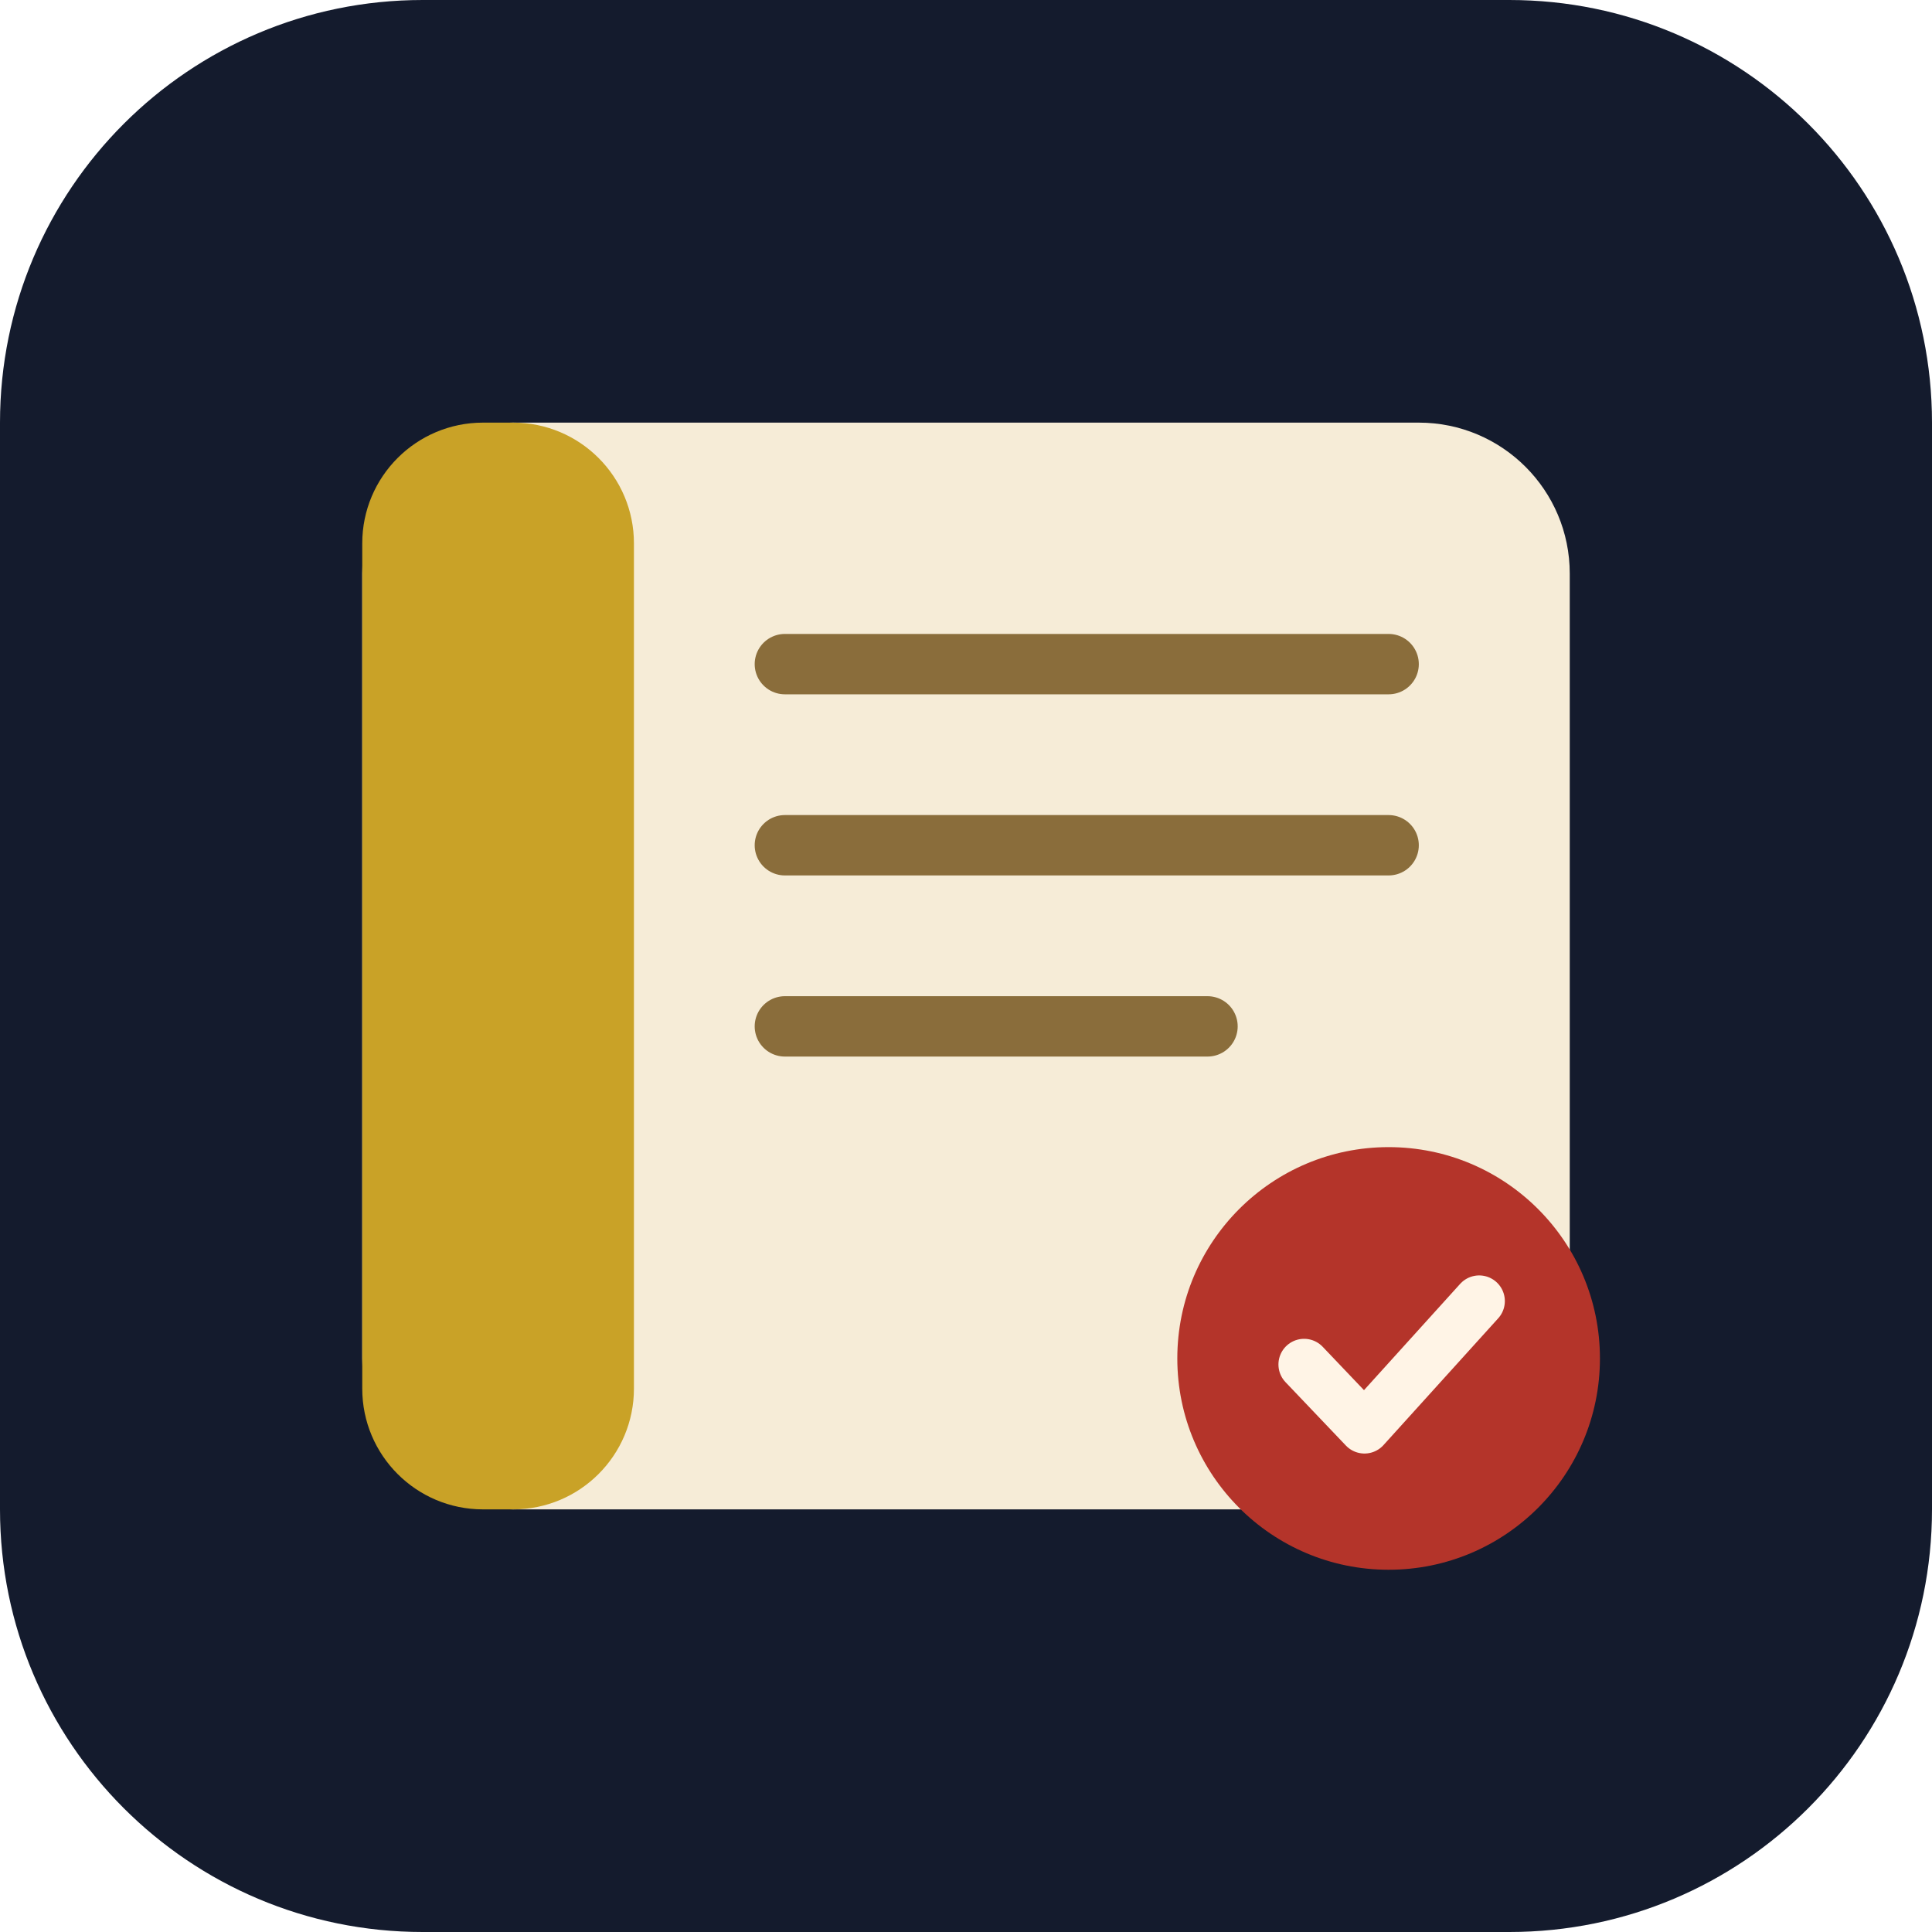
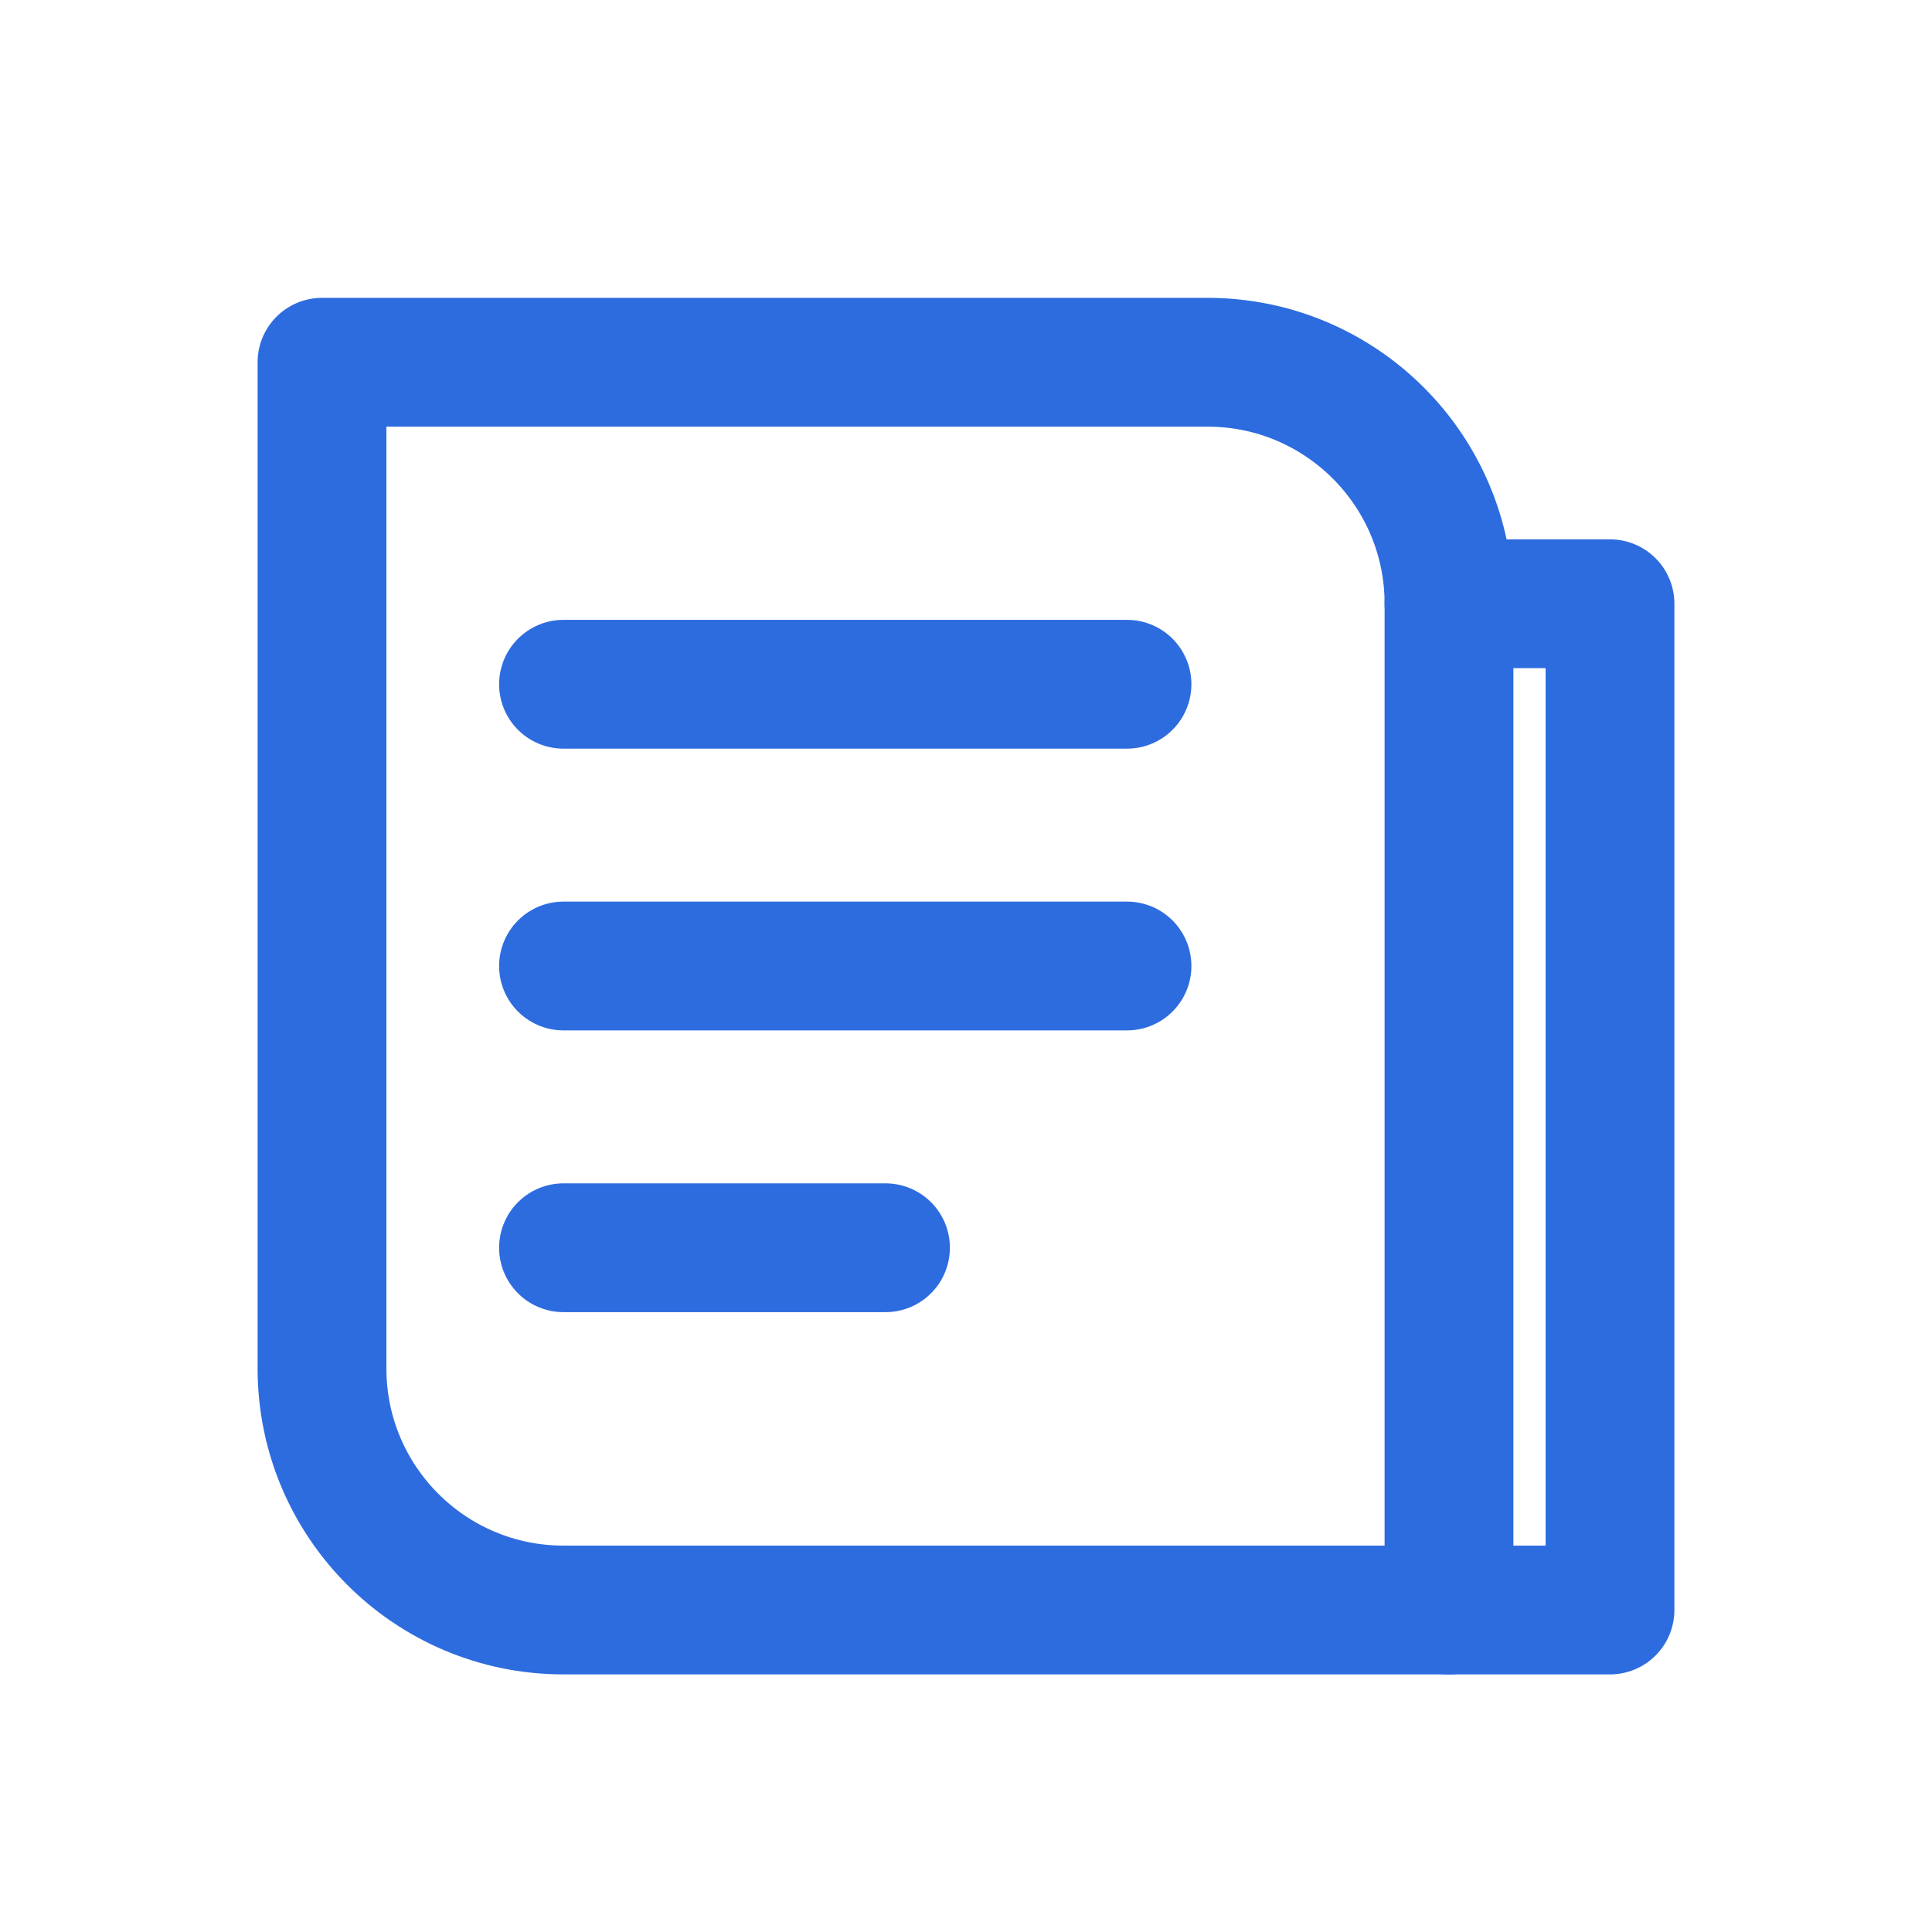
- <svg xmlns="http://www.w3.org/2000/svg" viewBox="0 0 64 64" width="64" height="64">
-   <rect width="64" height="64" rx="14" fill="#141b2d" />
-   <rect x="12" y="14" width="40" height="36" rx="5" fill="#f6ecd7" />
-   <rect x="12" y="14" width="9" height="36" rx="4" fill="#c9a227" />
-   <path d="M26 22h20M26 28h20M26 34h14" stroke="#8a6d3b" stroke-width="2" stroke-linecap="round" />
-   <circle cx="46" cy="45" r="7" fill="#b4342a" />
-   <path d="M43.2 45.2l2 2.1 3.8-4.2" stroke="#fff4e6" stroke-width="1.7" fill="none" stroke-linecap="round" stroke-linejoin="round" />
+ <svg xmlns="http://www.w3.org/2000/svg" viewBox="0 0 24 24" fill="none" stroke="#2d6cdf" stroke-width="1.6" stroke-linecap="round" stroke-linejoin="round">
+   <path d="M4 4.5h11a3 3 0 0 1 3 3V20H7a3 3 0 0 1-3-3Z" />
+   <path d="M18 7.5h2v12.5h-2" />
+   <path d="M7 8.5h7M7 12h7M7 15.5h4" />
</svg>
